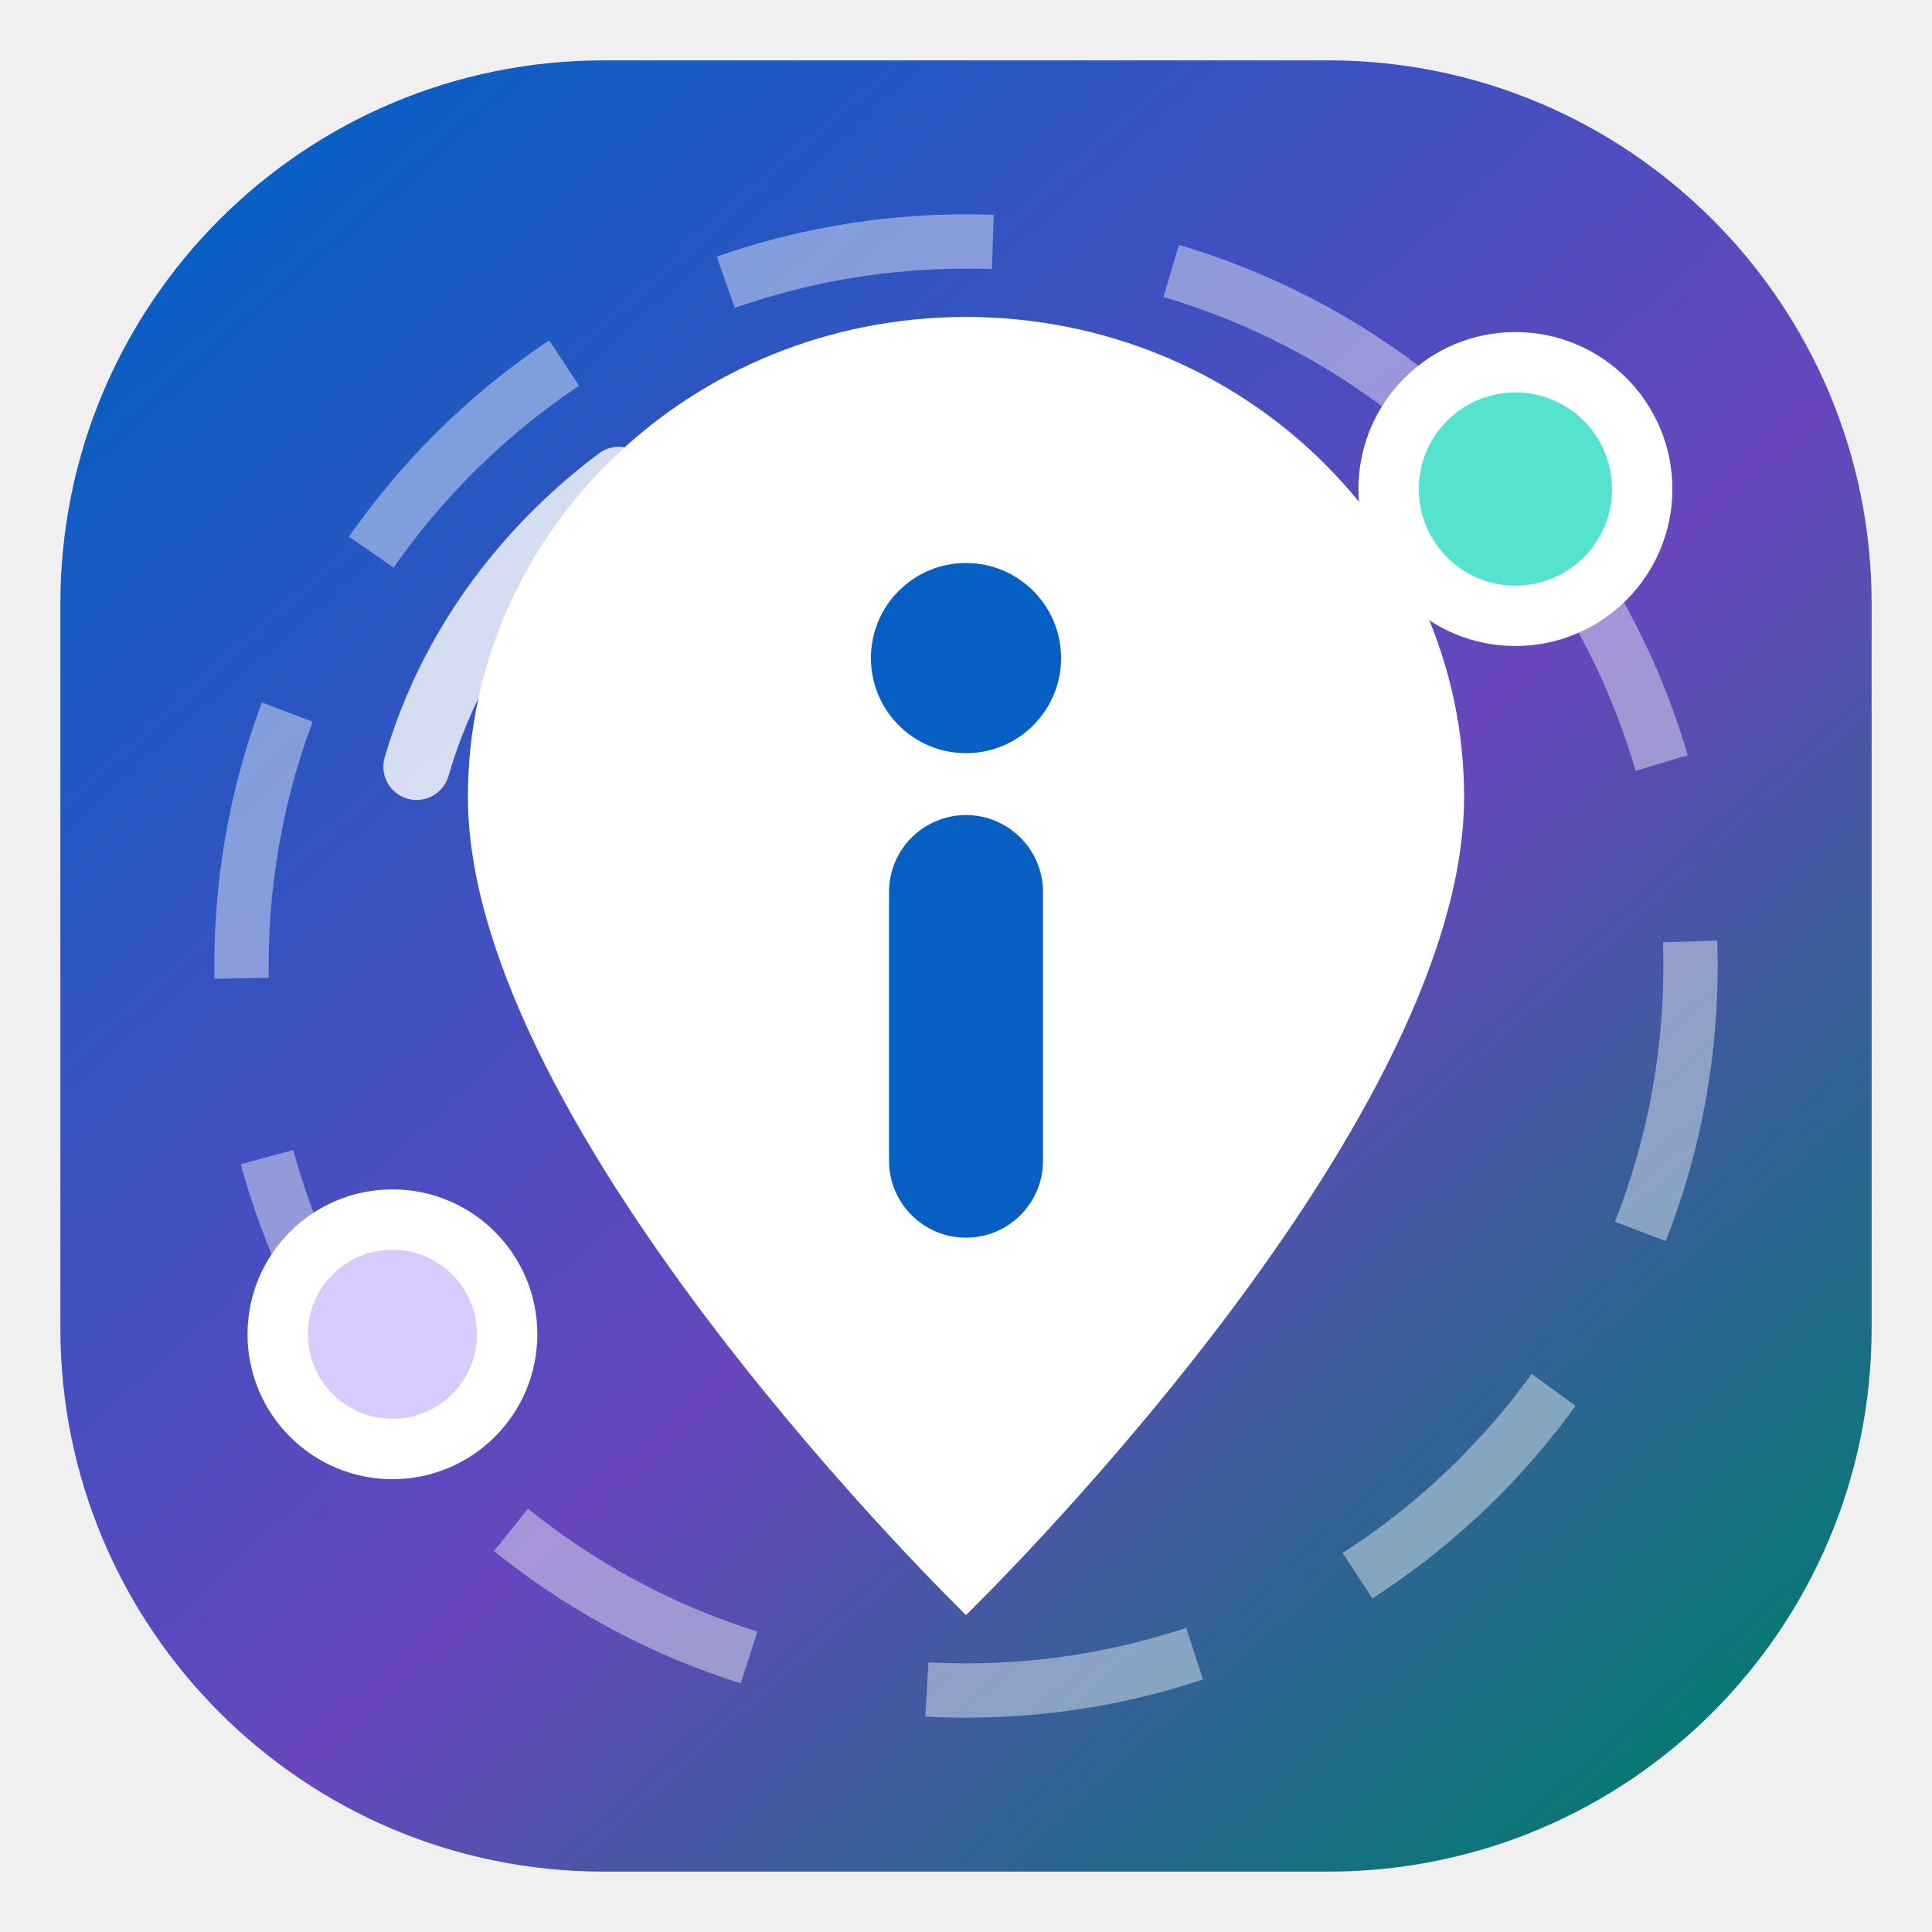
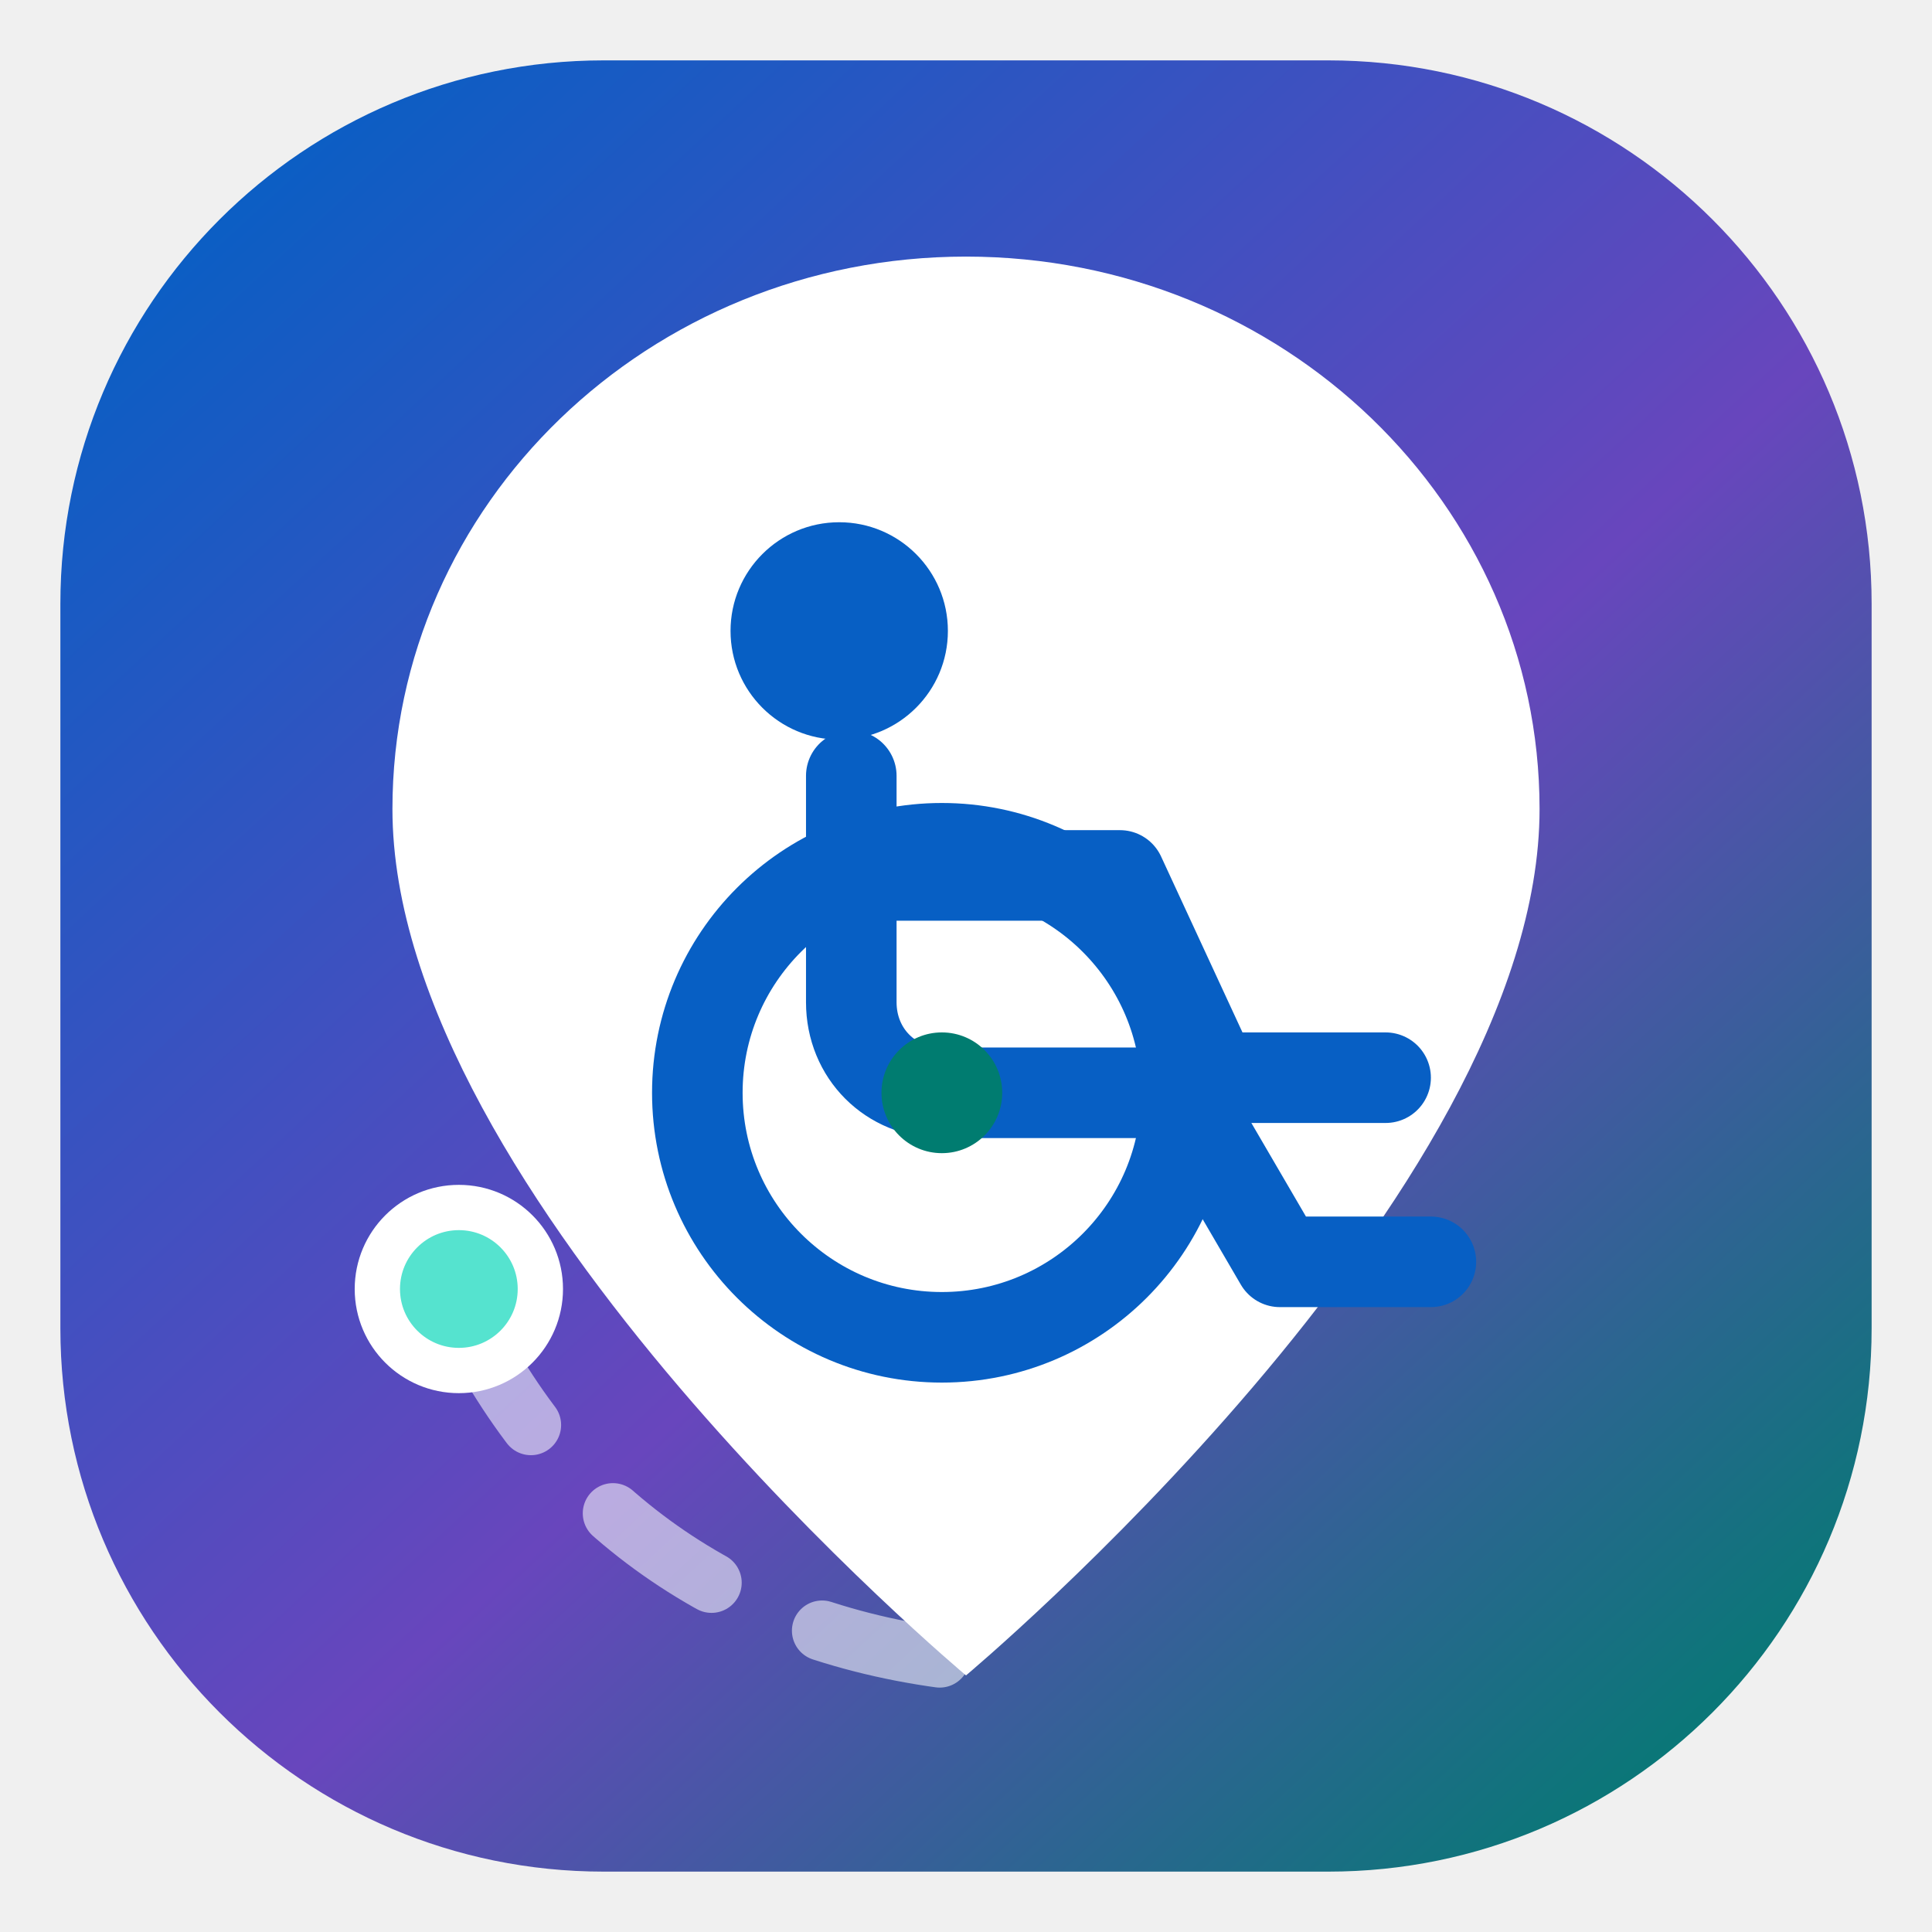
<svg xmlns="http://www.w3.org/2000/svg" viewBox="0 0 64 64" role="img" aria-labelledby="title desc">
  <defs>
-     <linearGradient id="tile" x1="8" y1="5" x2="57" y2="60" gradientUnits="userSpaceOnUse">
+     <linearGradient id="tile" x1="7" y1="5" x2="58" y2="60" gradientUnits="userSpaceOnUse">
      <stop stop-color="#075fc4" />
-       <stop offset="0.56" stop-color="#6846bd" />
+       <stop offset="0.55" stop-color="#6846bd" />
      <stop offset="1" stop-color="#007c70" />
    </linearGradient>
  </defs>
  <rect x="2" y="2" width="60" height="60" rx="18" fill="url(#tile)" />
-   <circle cx="32" cy="32" r="24" fill="none" stroke="#ffffff" stroke-width="1.8" stroke-dasharray="9 6" opacity="0.42" />
-   <path d="M32 10.5c-9.1 0-16.5 7.1-16.5 15.9 0 11.1 16.5 27.1 16.5 27.1s16.5-16 16.5-27.1C48.5 17.6 41.1 10.5 32 10.5Z" fill="#ffffff" />
-   <circle cx="32" cy="21.8" r="3.15" fill="#075fc4" />
-   <rect x="29.45" y="27" width="5.1" height="14" rx="2.55" fill="#075fc4" />
-   <circle cx="50.2" cy="16.2" r="4.2" fill="#55e3cf" stroke="#ffffff" stroke-width="2" />
-   <circle cx="13" cy="44.2" r="3.8" fill="#d9cbff" stroke="#ffffff" stroke-width="2" />
-   <path d="M20.5 15.9c-3.2 2.4-5.6 5.7-6.7 9.5" fill="none" stroke="#ffffff" stroke-width="2.2" stroke-linecap="round" opacity="0.8" />
+   <path d="M32 8.5c-10.5 0-19 8.2-19 18.3 0 12.8 19 28.7 19 28.7s19-15.9 19-28.7C51 16.7 42.5 8.5 32 8.5Z" fill="#fff" />
+   <g fill="none" stroke="#075fc4" stroke-width="3" stroke-linecap="round" stroke-linejoin="round">
+     <circle cx="31.2" cy="36.2" r="8.1" />
+     <path d="M28.2 25.7v7.5c0 1.7 1.3 3 3 3h8" />
+     <path d="M29.3 29h7.8l3.1 6.7h5.7" />
+     <path d="M38.9 35.8l3.5 6h5" />
+   </g>
+   <circle cx="27.8" cy="20.9" r="3.6" fill="#075fc4" />
+   <circle cx="31.2" cy="36.2" r="2" fill="#007c70" />
+   <path d="M15.5 43.8c3.2 6.5 9 10.4 16.4 11.2" fill="none" stroke="#fff" stroke-width="2" stroke-linecap="round" stroke-dasharray="4 4" opacity="0.55" />
+   <circle cx="15.2" cy="42.7" r="2.7" fill="#55e3cf" stroke="#fff" stroke-width="1.5" />
</svg>
